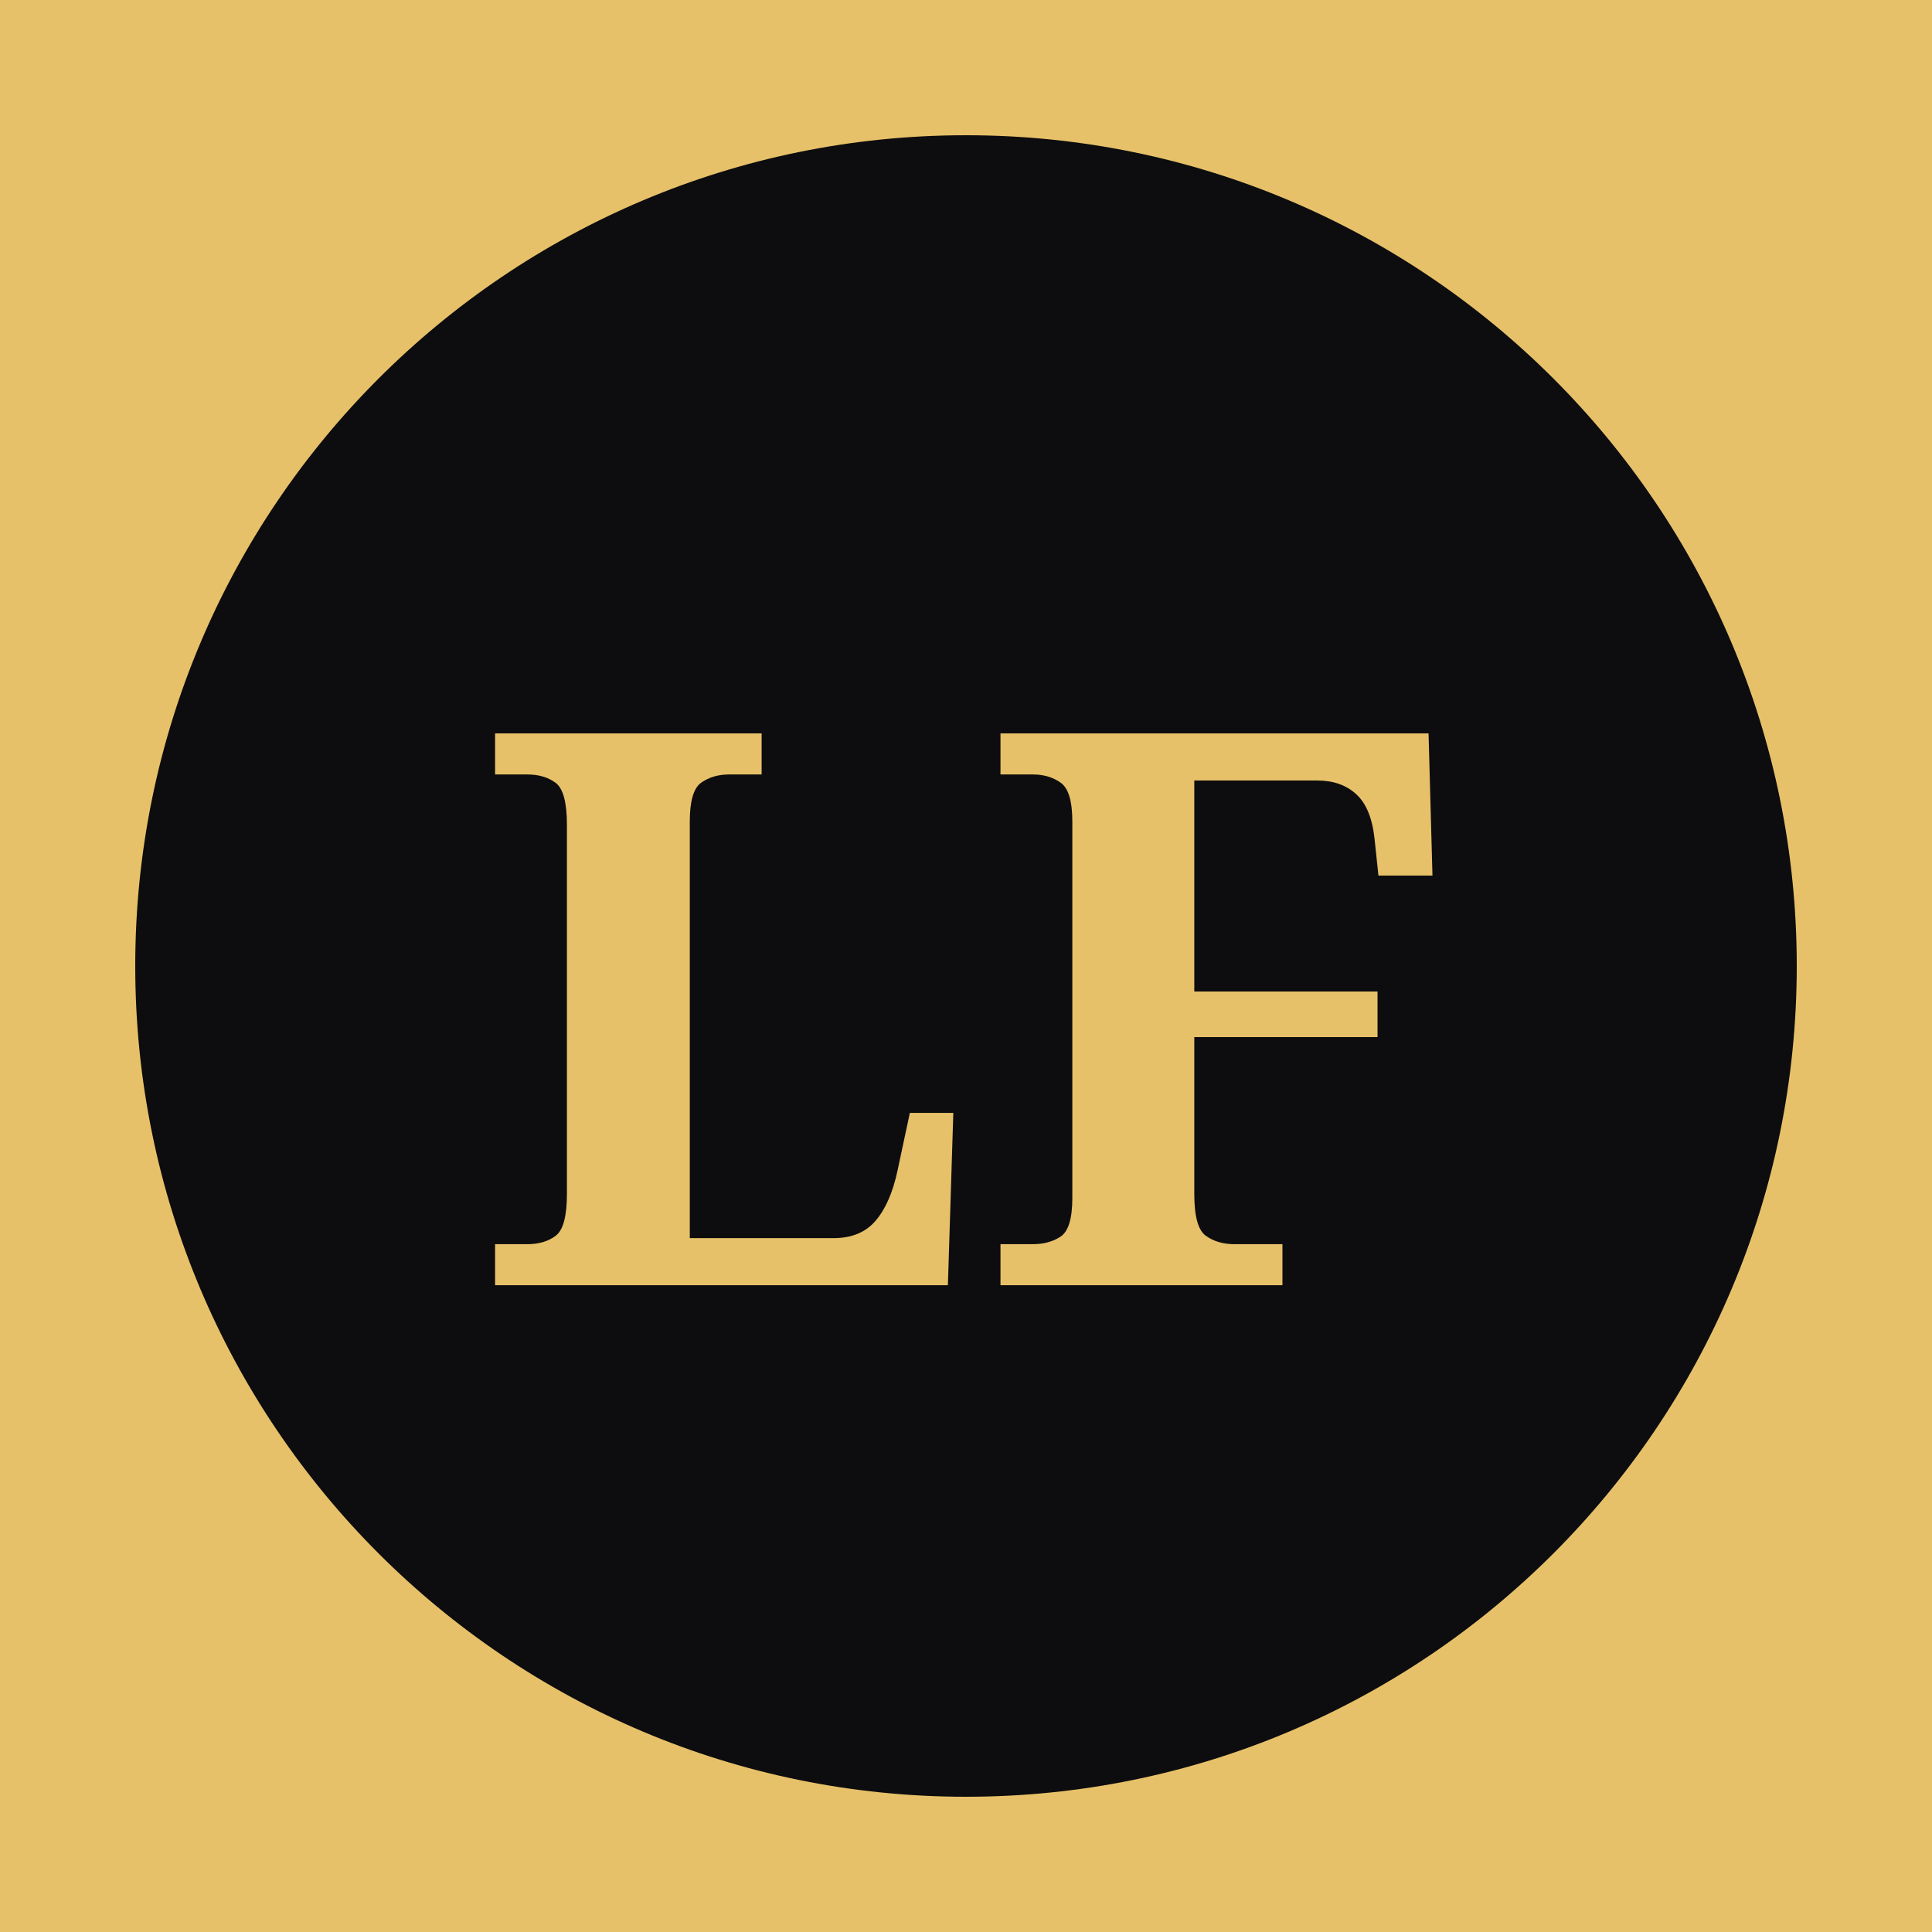
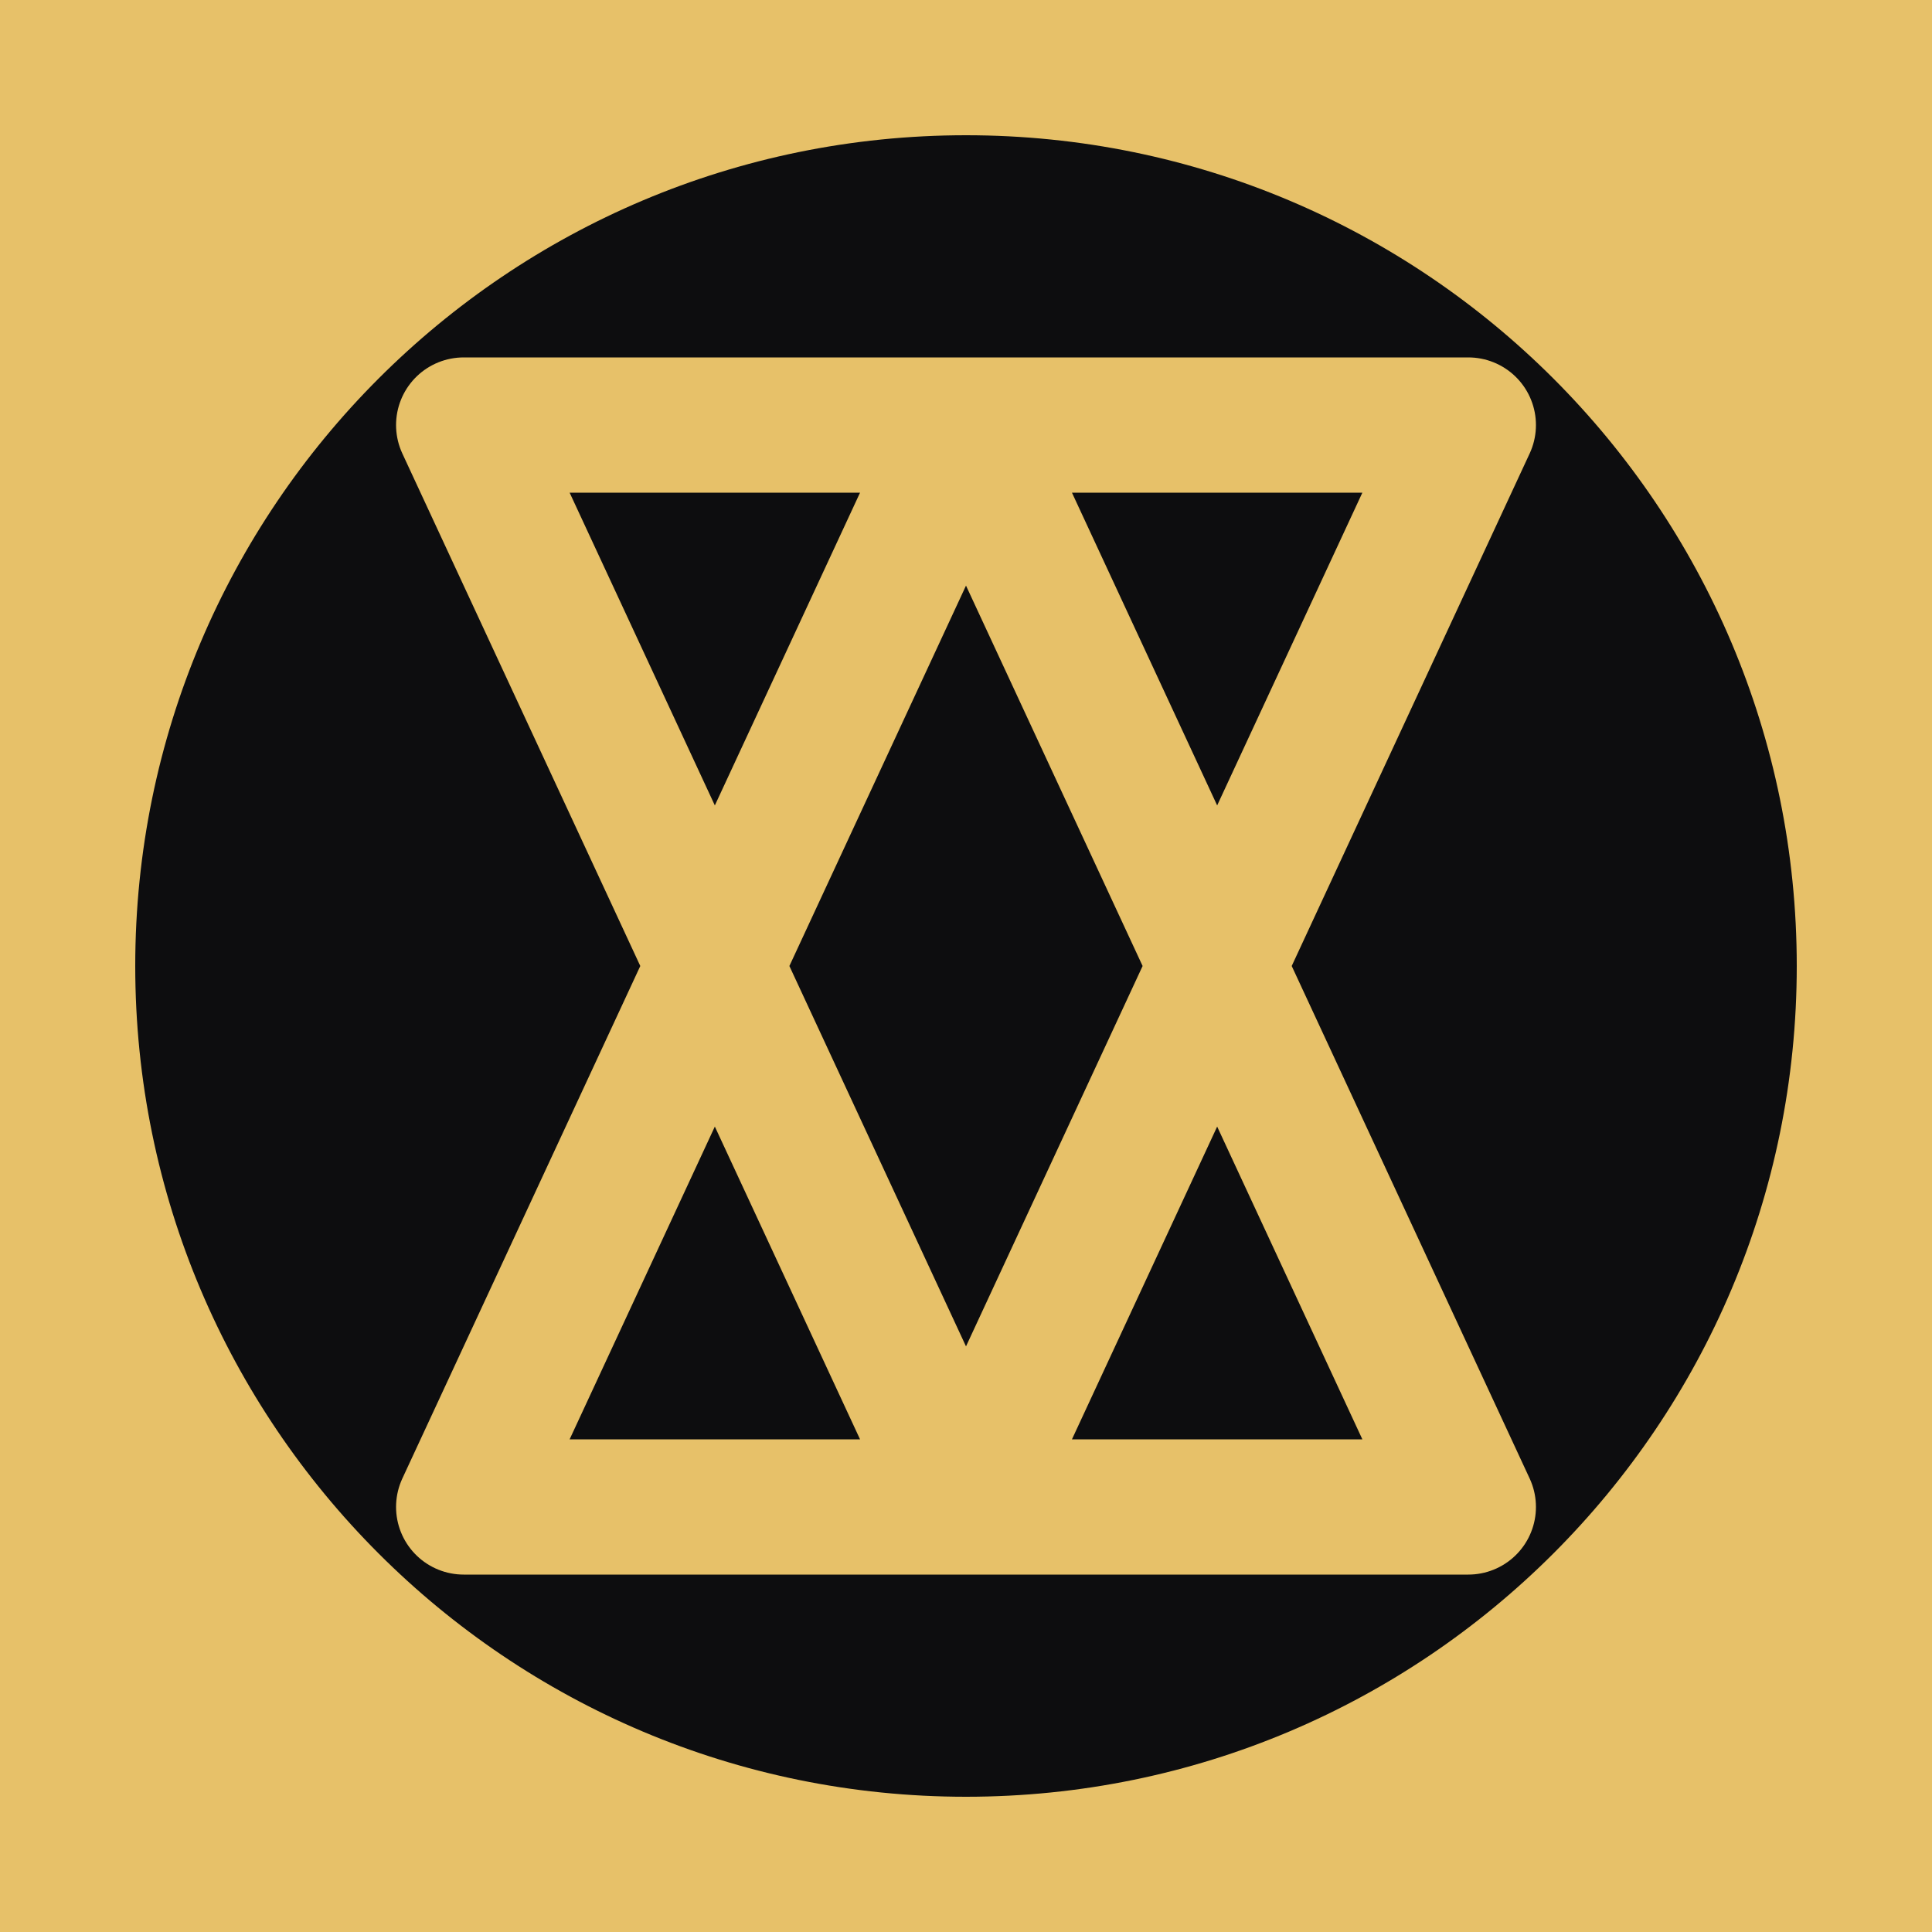
<svg xmlns="http://www.w3.org/2000/svg" viewBox="0 0 100 100">
  <rect width="100" height="100" fill="#e7c169" />
  <circle cx="50" cy="50" r="43" fill="#0d0d0f" />
-   <text x="50" y="51" text-anchor="middle" dominant-baseline="central" font-family="Fraunces,Georgia,serif" font-weight="600" font-size="40" fill="#e7c169">LF</text>
+   <path d="M24 22H76M24 78H76M24 22L50 78M76 22L50 78M24 78L50 22M76 78L50 22" fill="none" stroke="#e7c169" stroke-width="7" stroke-linecap="round" stroke-linejoin="round" />
</svg>
